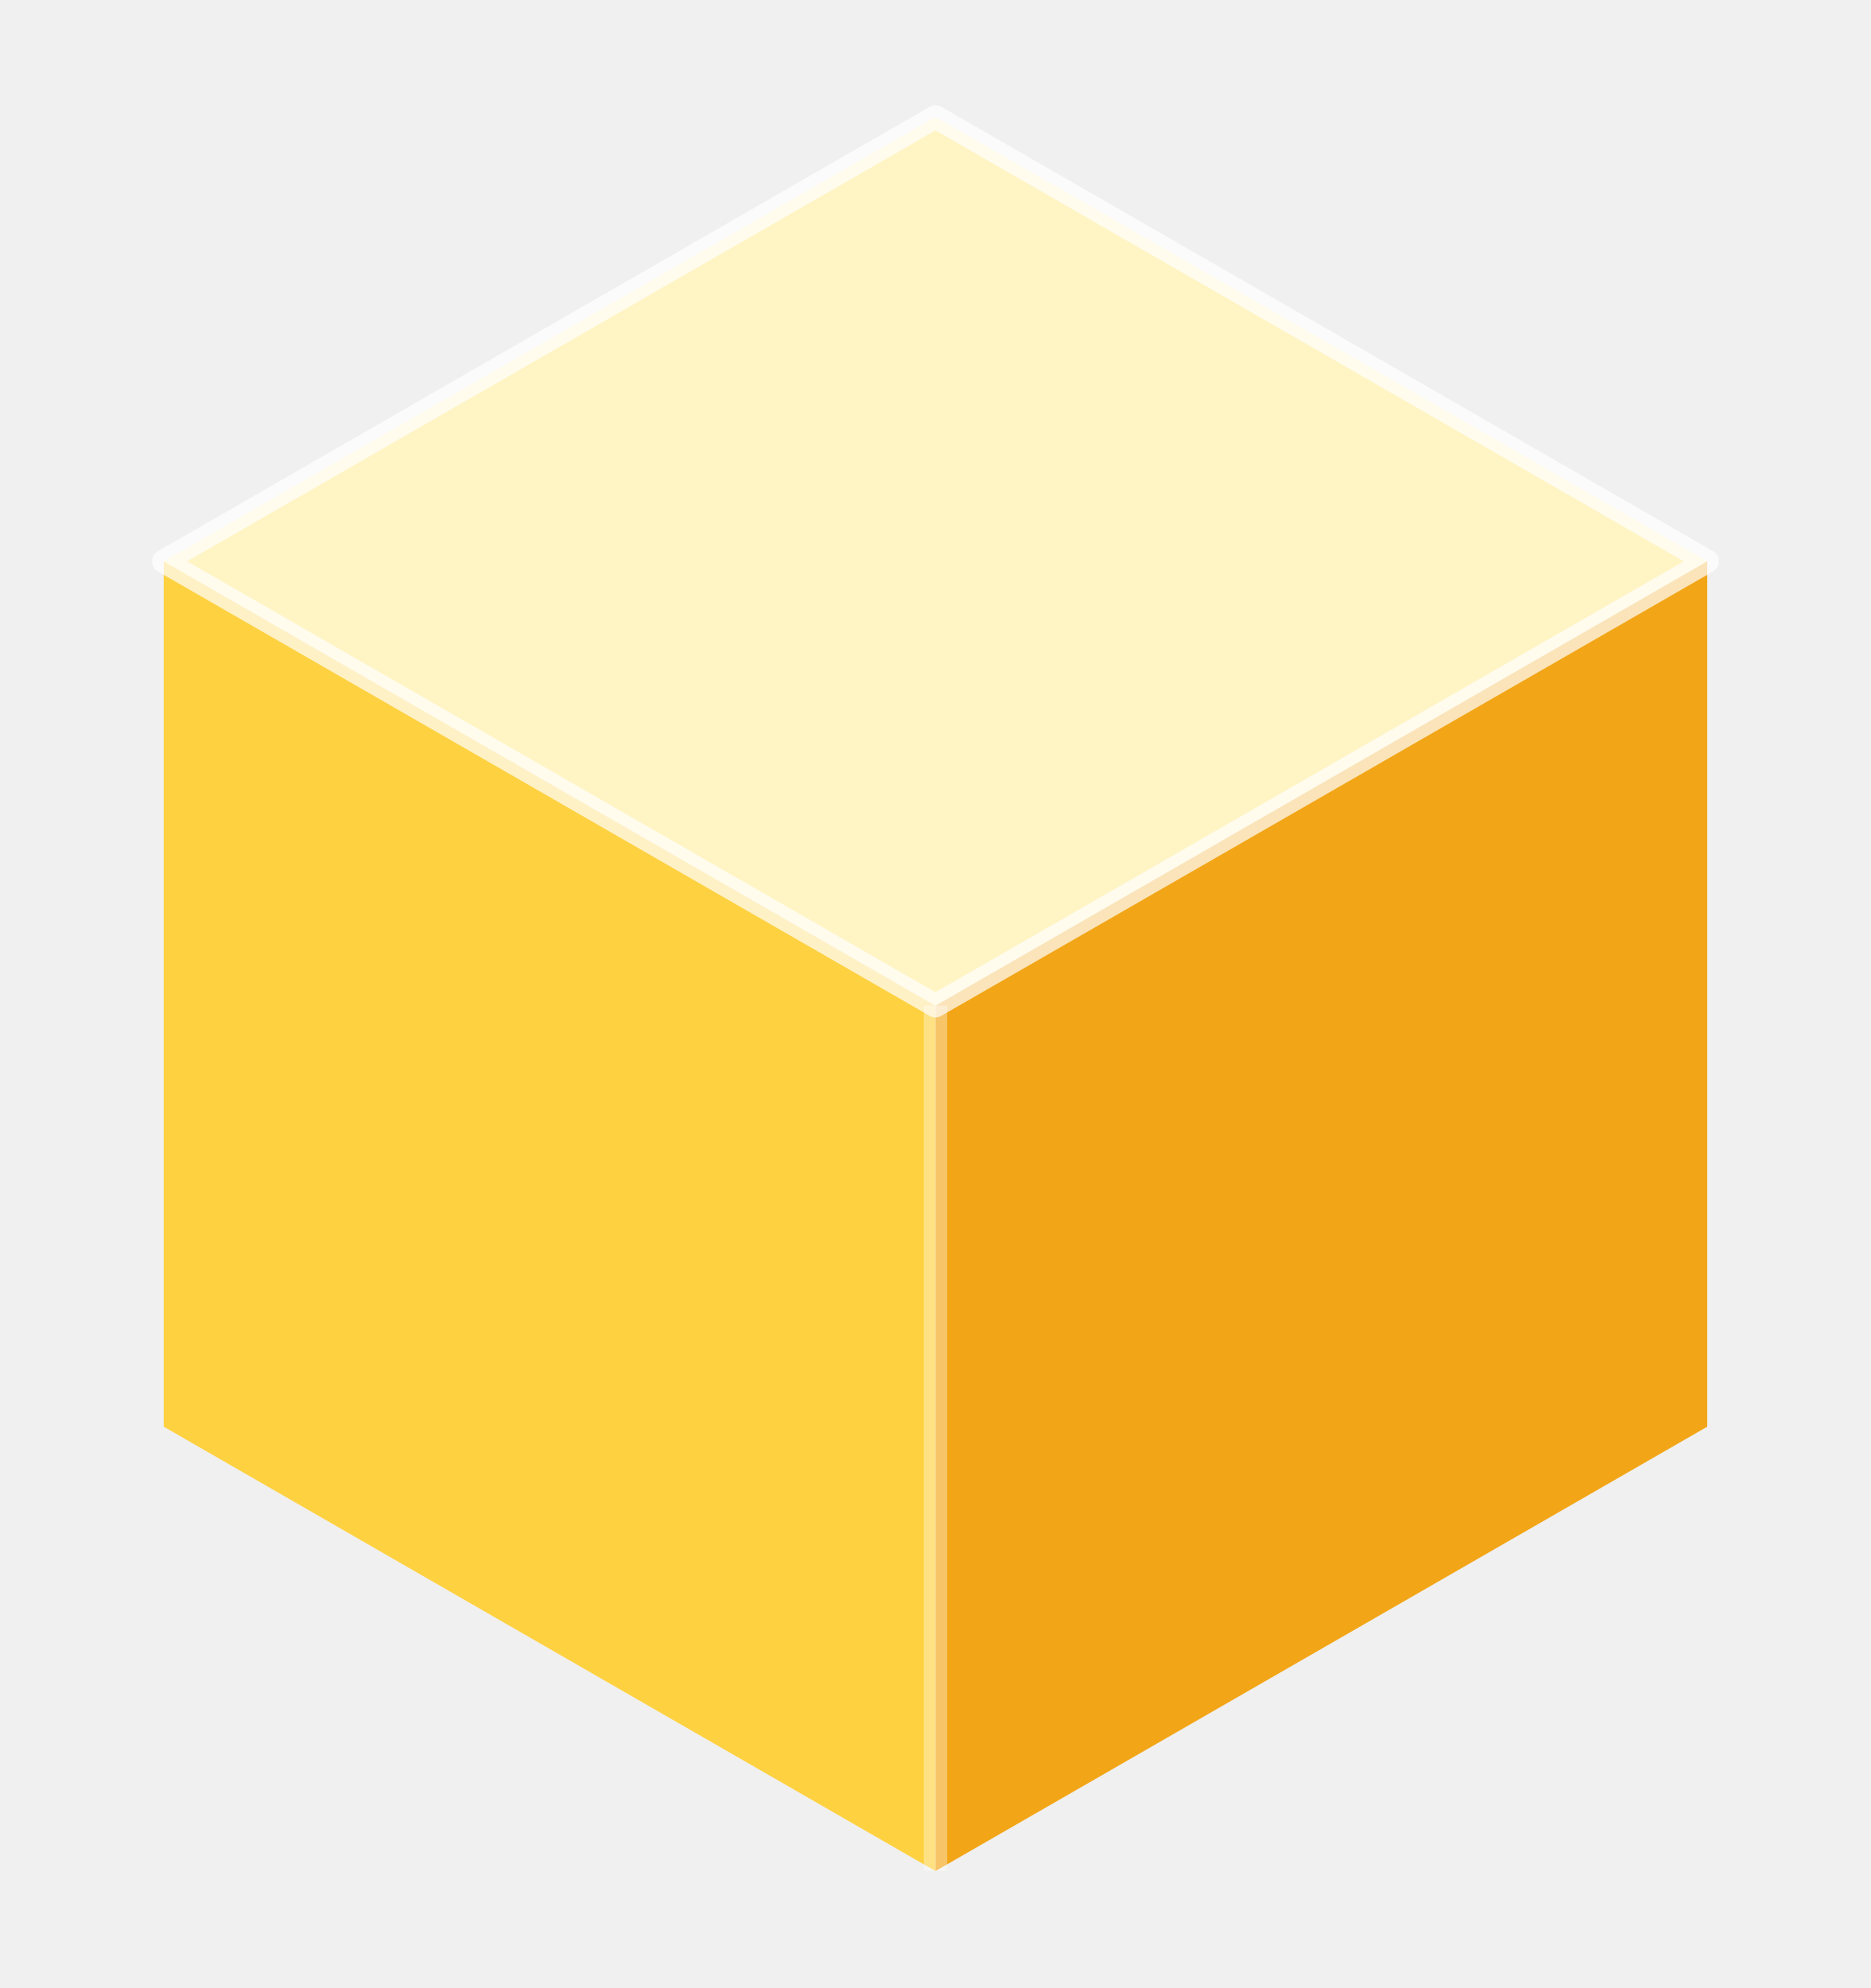
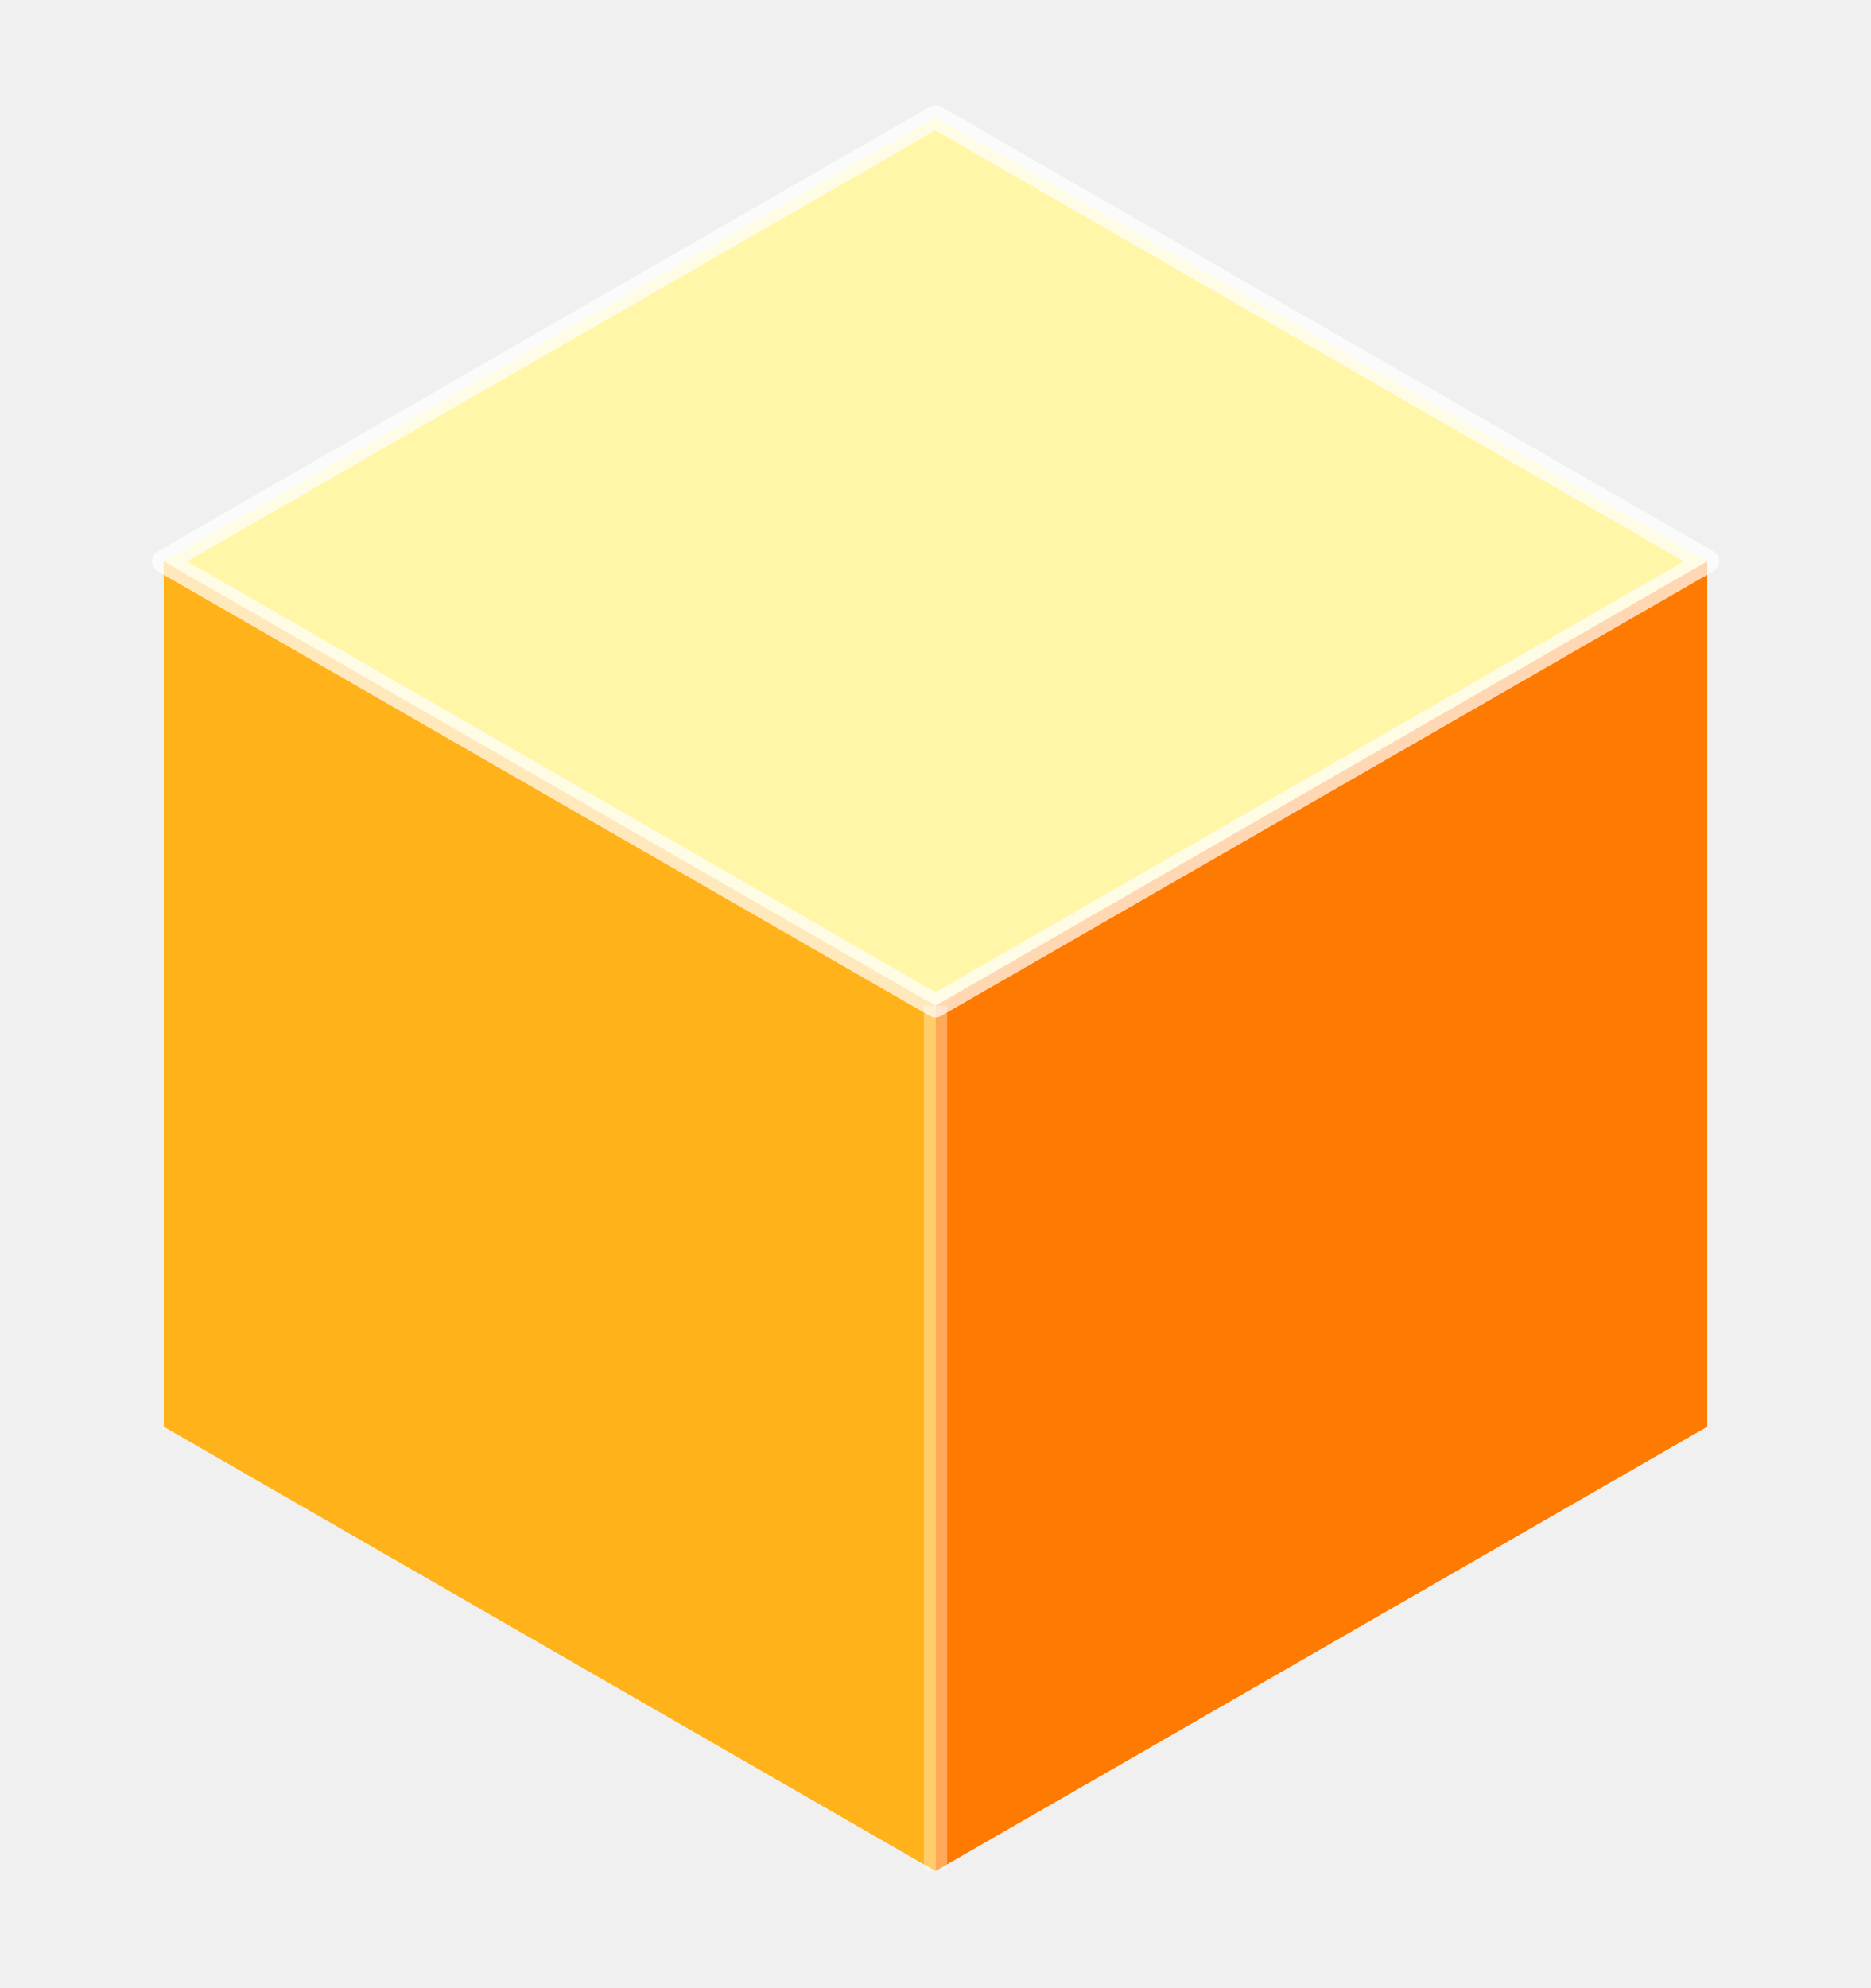
<svg xmlns="http://www.w3.org/2000/svg" viewBox="0 0 160 170">
-   <path d="M80 10 146 48 80 86 14 48z" fill="#fff4c4" />
-   <path d="M14 48 80 86v74L14 122z" fill="#fed141" />
-   <path d="M146 48 80 86v74l66-38z" fill="#f2a516" />
+   <path d="M80 10 146 48 80 86 14 48z" fill="#fff6a8" />
+   <path d="M14 48 80 86v74L14 122z" fill="#ffb21a" />
+   <path d="M146 48 80 86v74l66-38z" fill="#ff7a00" />
  <path d="M80 10 146 48 80 86 14 48z" fill="none" stroke="#fff" stroke-opacity=".7" stroke-width="2" stroke-linejoin="round" />
  <path d="M80 86v74" stroke="#fff" stroke-opacity=".35" stroke-width="2" />
</svg>
